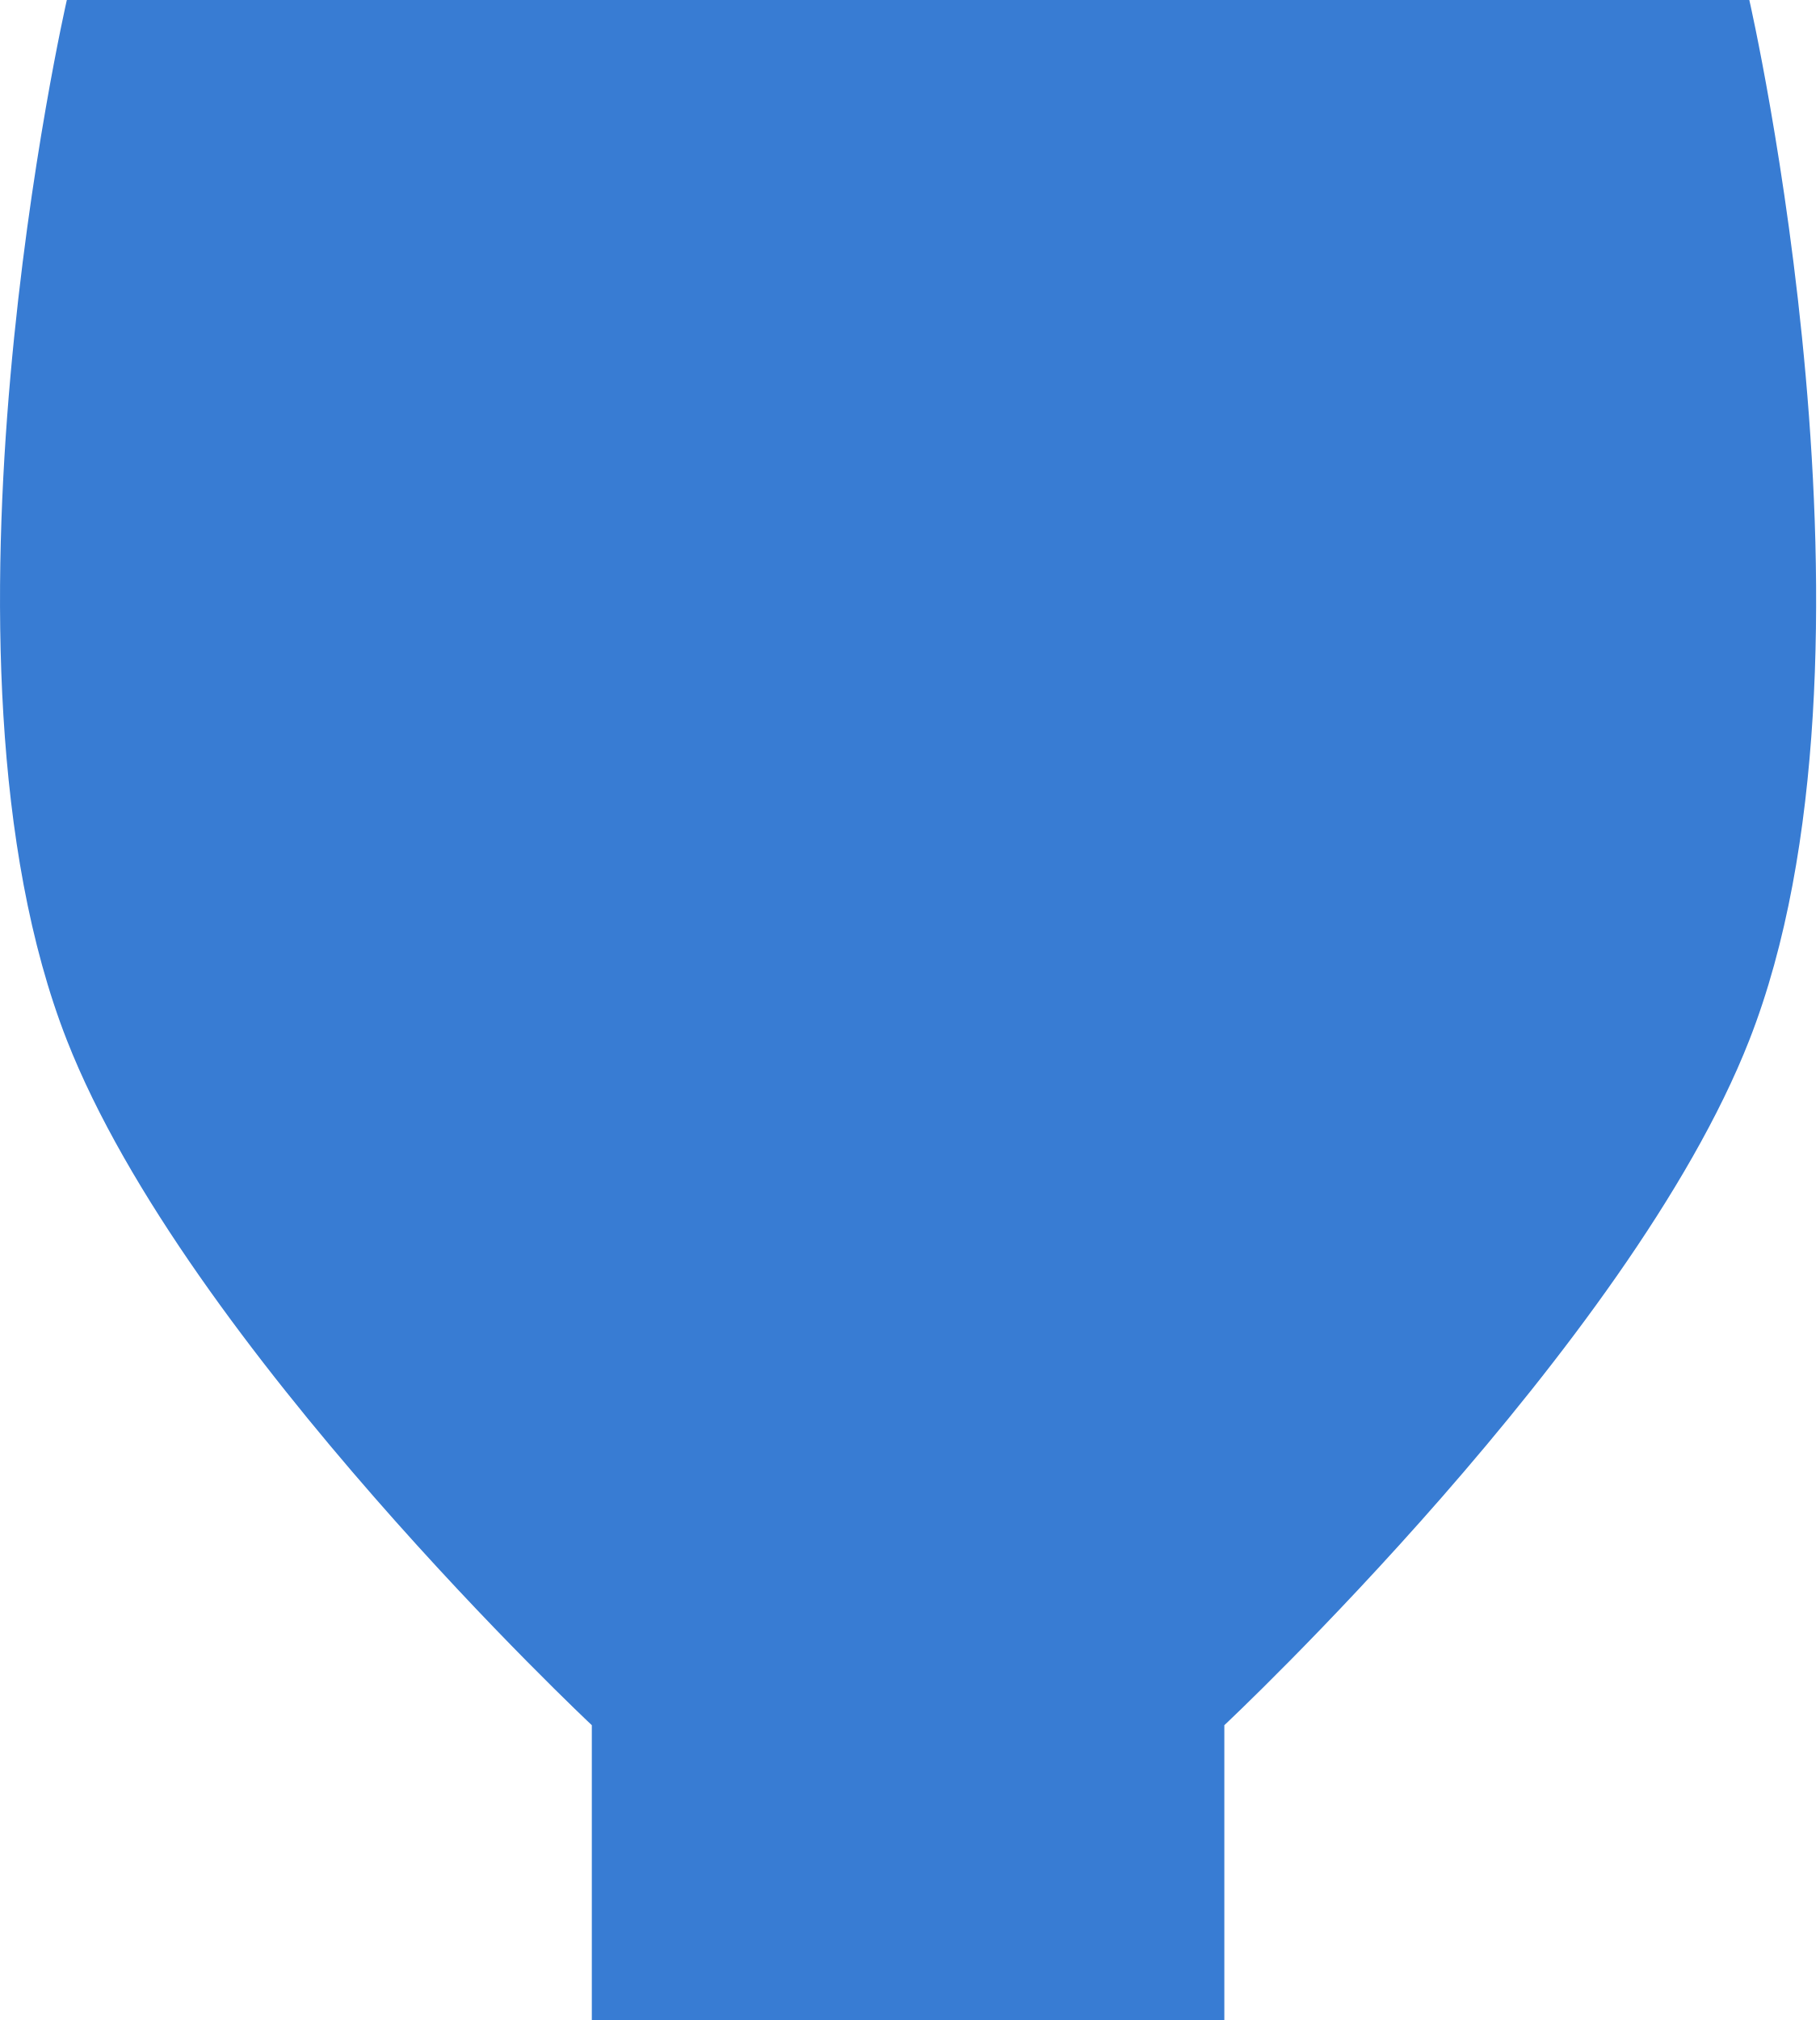
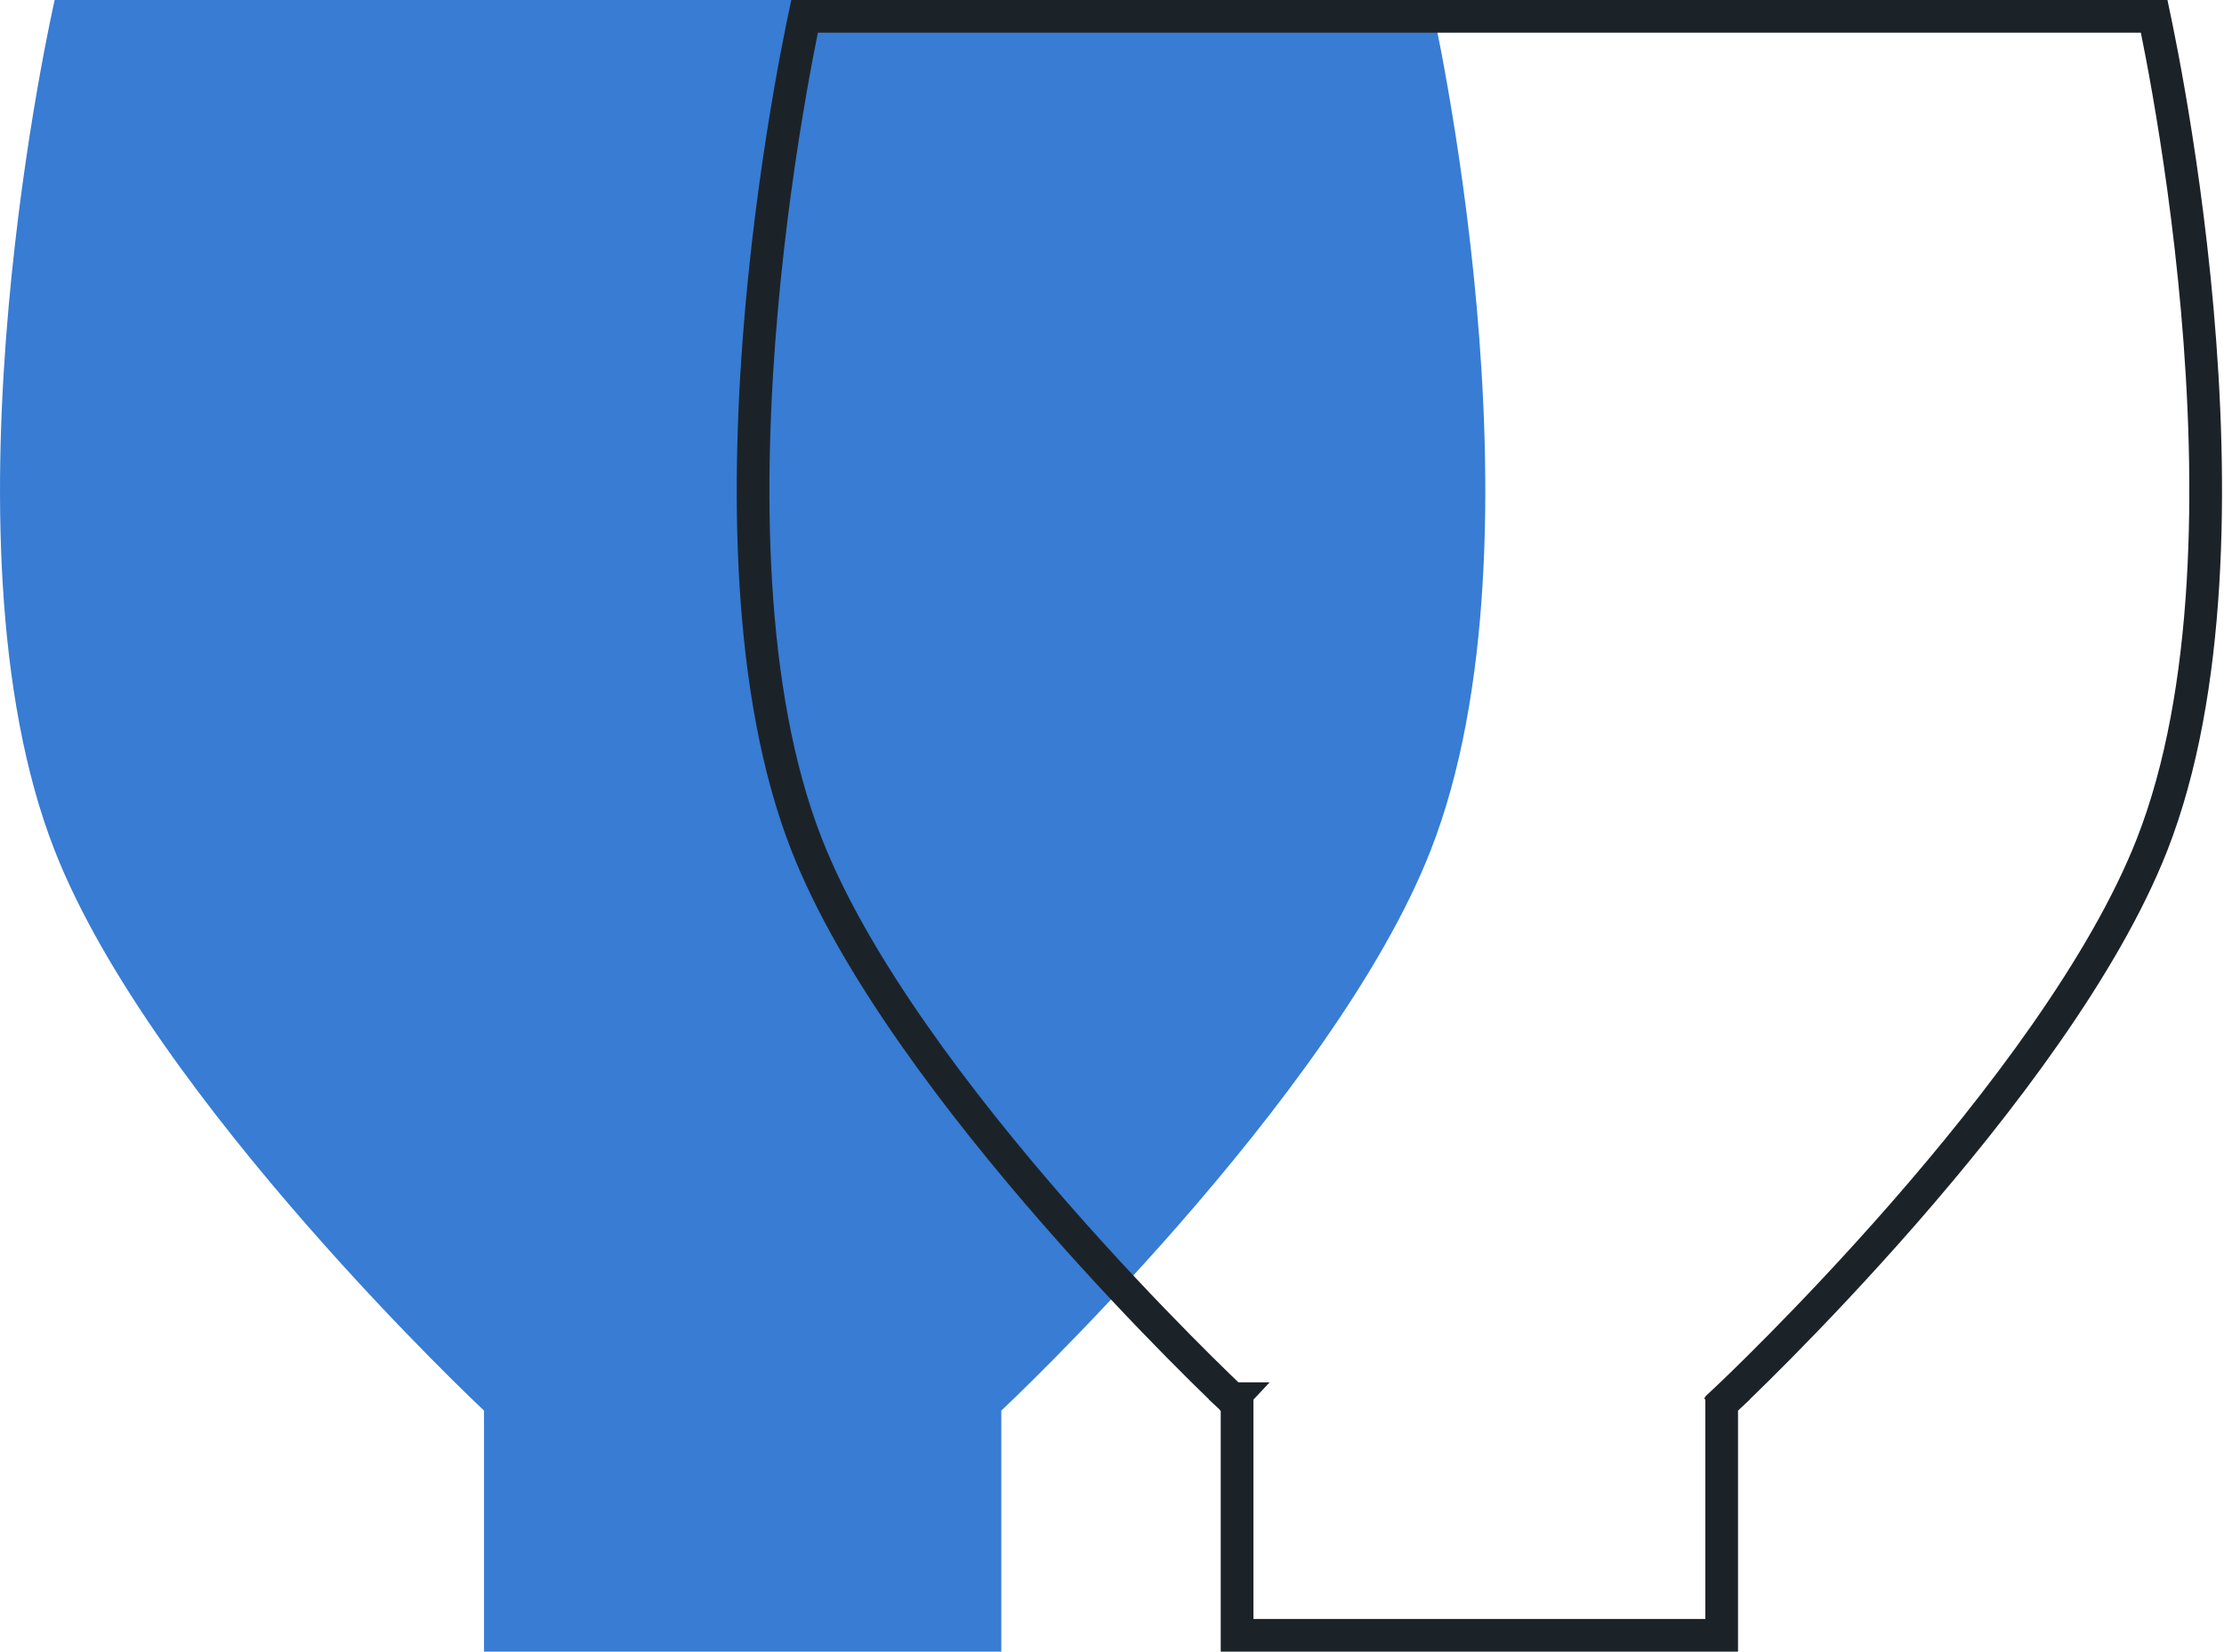
- <svg xmlns="http://www.w3.org/2000/svg" width="91" height="101" viewBox="0 0 91 101" fill="none">
+ <svg xmlns="http://www.w3.org/2000/svg" width="136" height="101" viewBox="0 0 136 101" fill="none">
  <path d="M61.231 86.26C61.231 86.26 81.514 67.255 87.486 52.005C95.006 32.8 87.486 7.33719e-06 87.486 7.33719e-06L3.343 -1.87765e-08C3.343 -1.87765e-08 -4.177 32.8 3.343 52.005C9.315 67.255 29.598 86.26 29.598 86.26L29.598 101L61.231 101L61.231 86.26Z" fill="#387CD3" />
+   <path d="M106.282 86.26L105.598 85.53L105.282 85.826L105.282 86.26L105.282 100L75.649 100L75.649 86.26L75.649 85.826L75.333 85.53L74.649 86.26L75.333 85.53L75.332 85.53L75.33 85.527L75.32 85.518L75.277 85.478C75.263 85.465 75.247 85.449 75.228 85.431C75.196 85.401 75.156 85.363 75.11 85.319C74.962 85.178 74.743 84.968 74.462 84.696C73.9 84.151 73.09 83.354 72.098 82.349C70.114 80.34 67.406 77.503 64.514 74.193C58.705 67.545 52.243 59.092 49.325 51.64C45.655 42.268 45.632 29.466 46.57 18.889C47.037 13.623 47.738 8.952 48.322 5.597C48.614 3.92 48.876 2.573 49.065 1.647C49.116 1.401 49.161 1.185 49.2 1L131.731 1C131.77 1.185 131.815 1.401 131.865 1.647C132.054 2.573 132.317 3.92 132.609 5.597C133.193 8.952 133.894 13.623 134.361 18.889C135.299 29.466 135.276 42.268 131.605 51.64C128.687 59.092 122.225 67.545 116.417 74.193C113.524 77.503 110.817 80.34 108.833 82.349C107.841 83.354 107.03 84.151 106.468 84.696C106.188 84.968 105.969 85.178 105.821 85.319C105.747 85.389 105.691 85.442 105.653 85.478L105.611 85.518L105.601 85.527L105.598 85.53L105.598 85.53L106.282 86.26Z" stroke="#1C2328" stroke-width="2" />
</svg>
